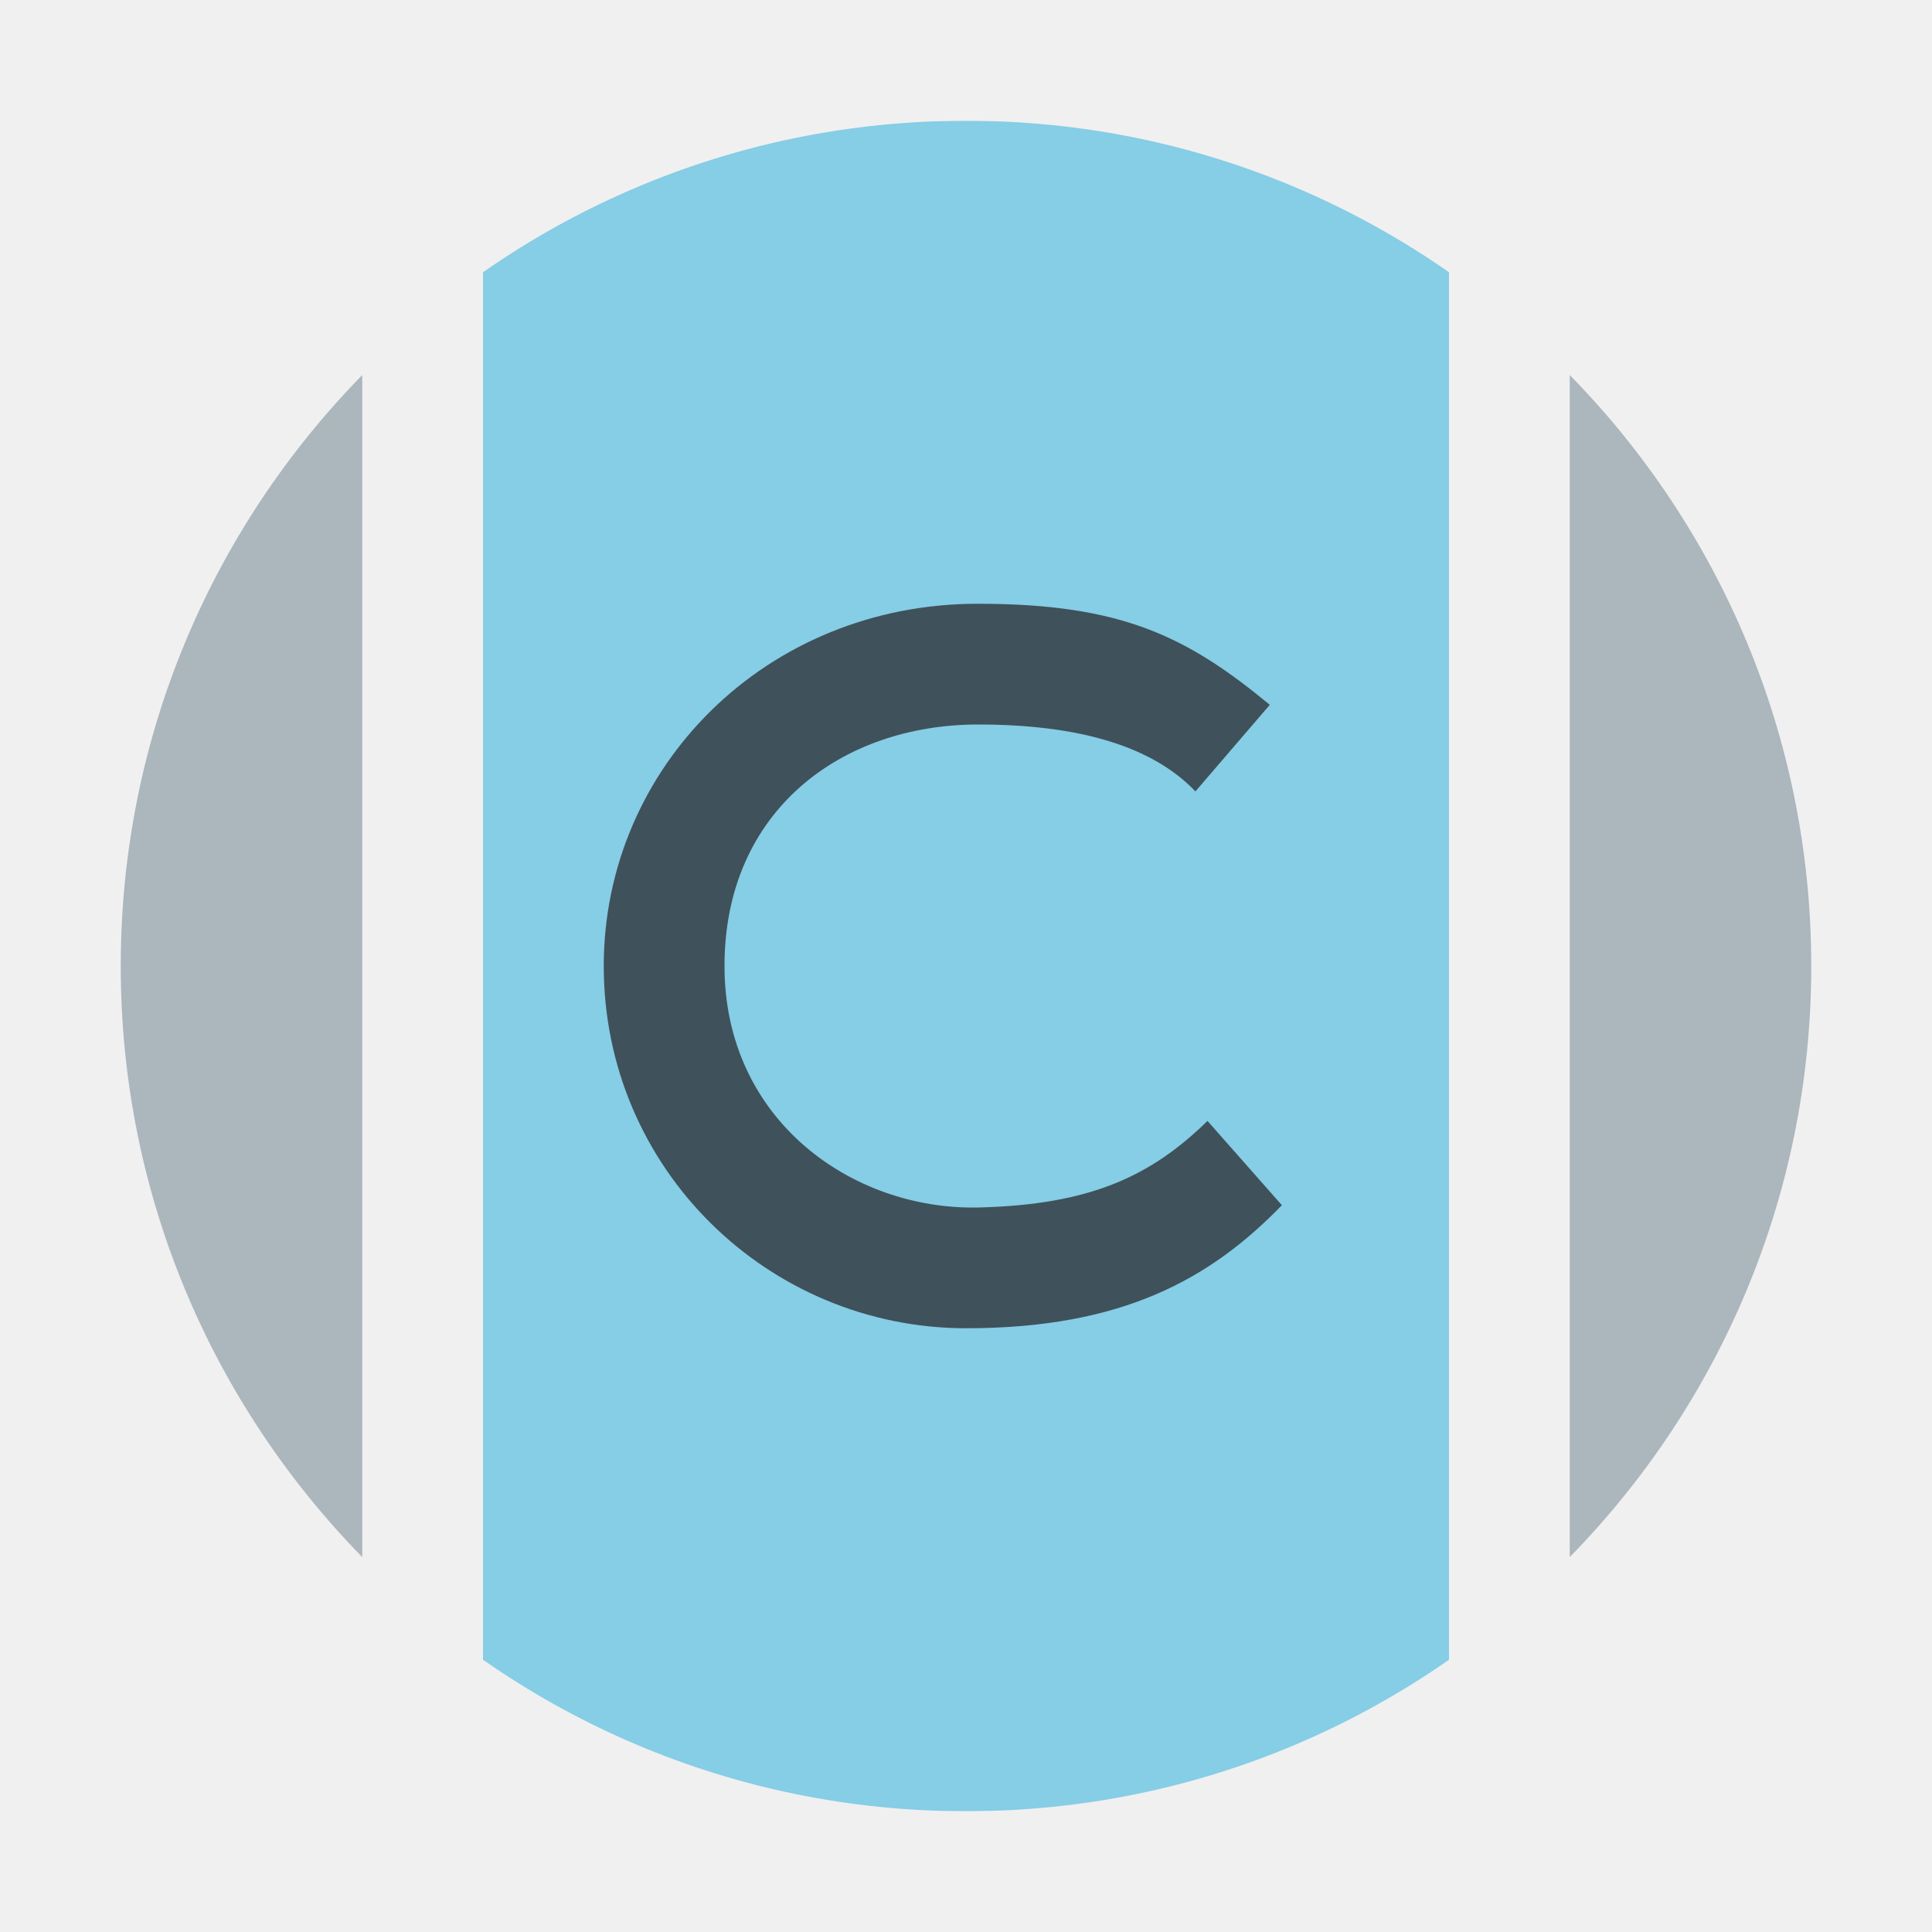
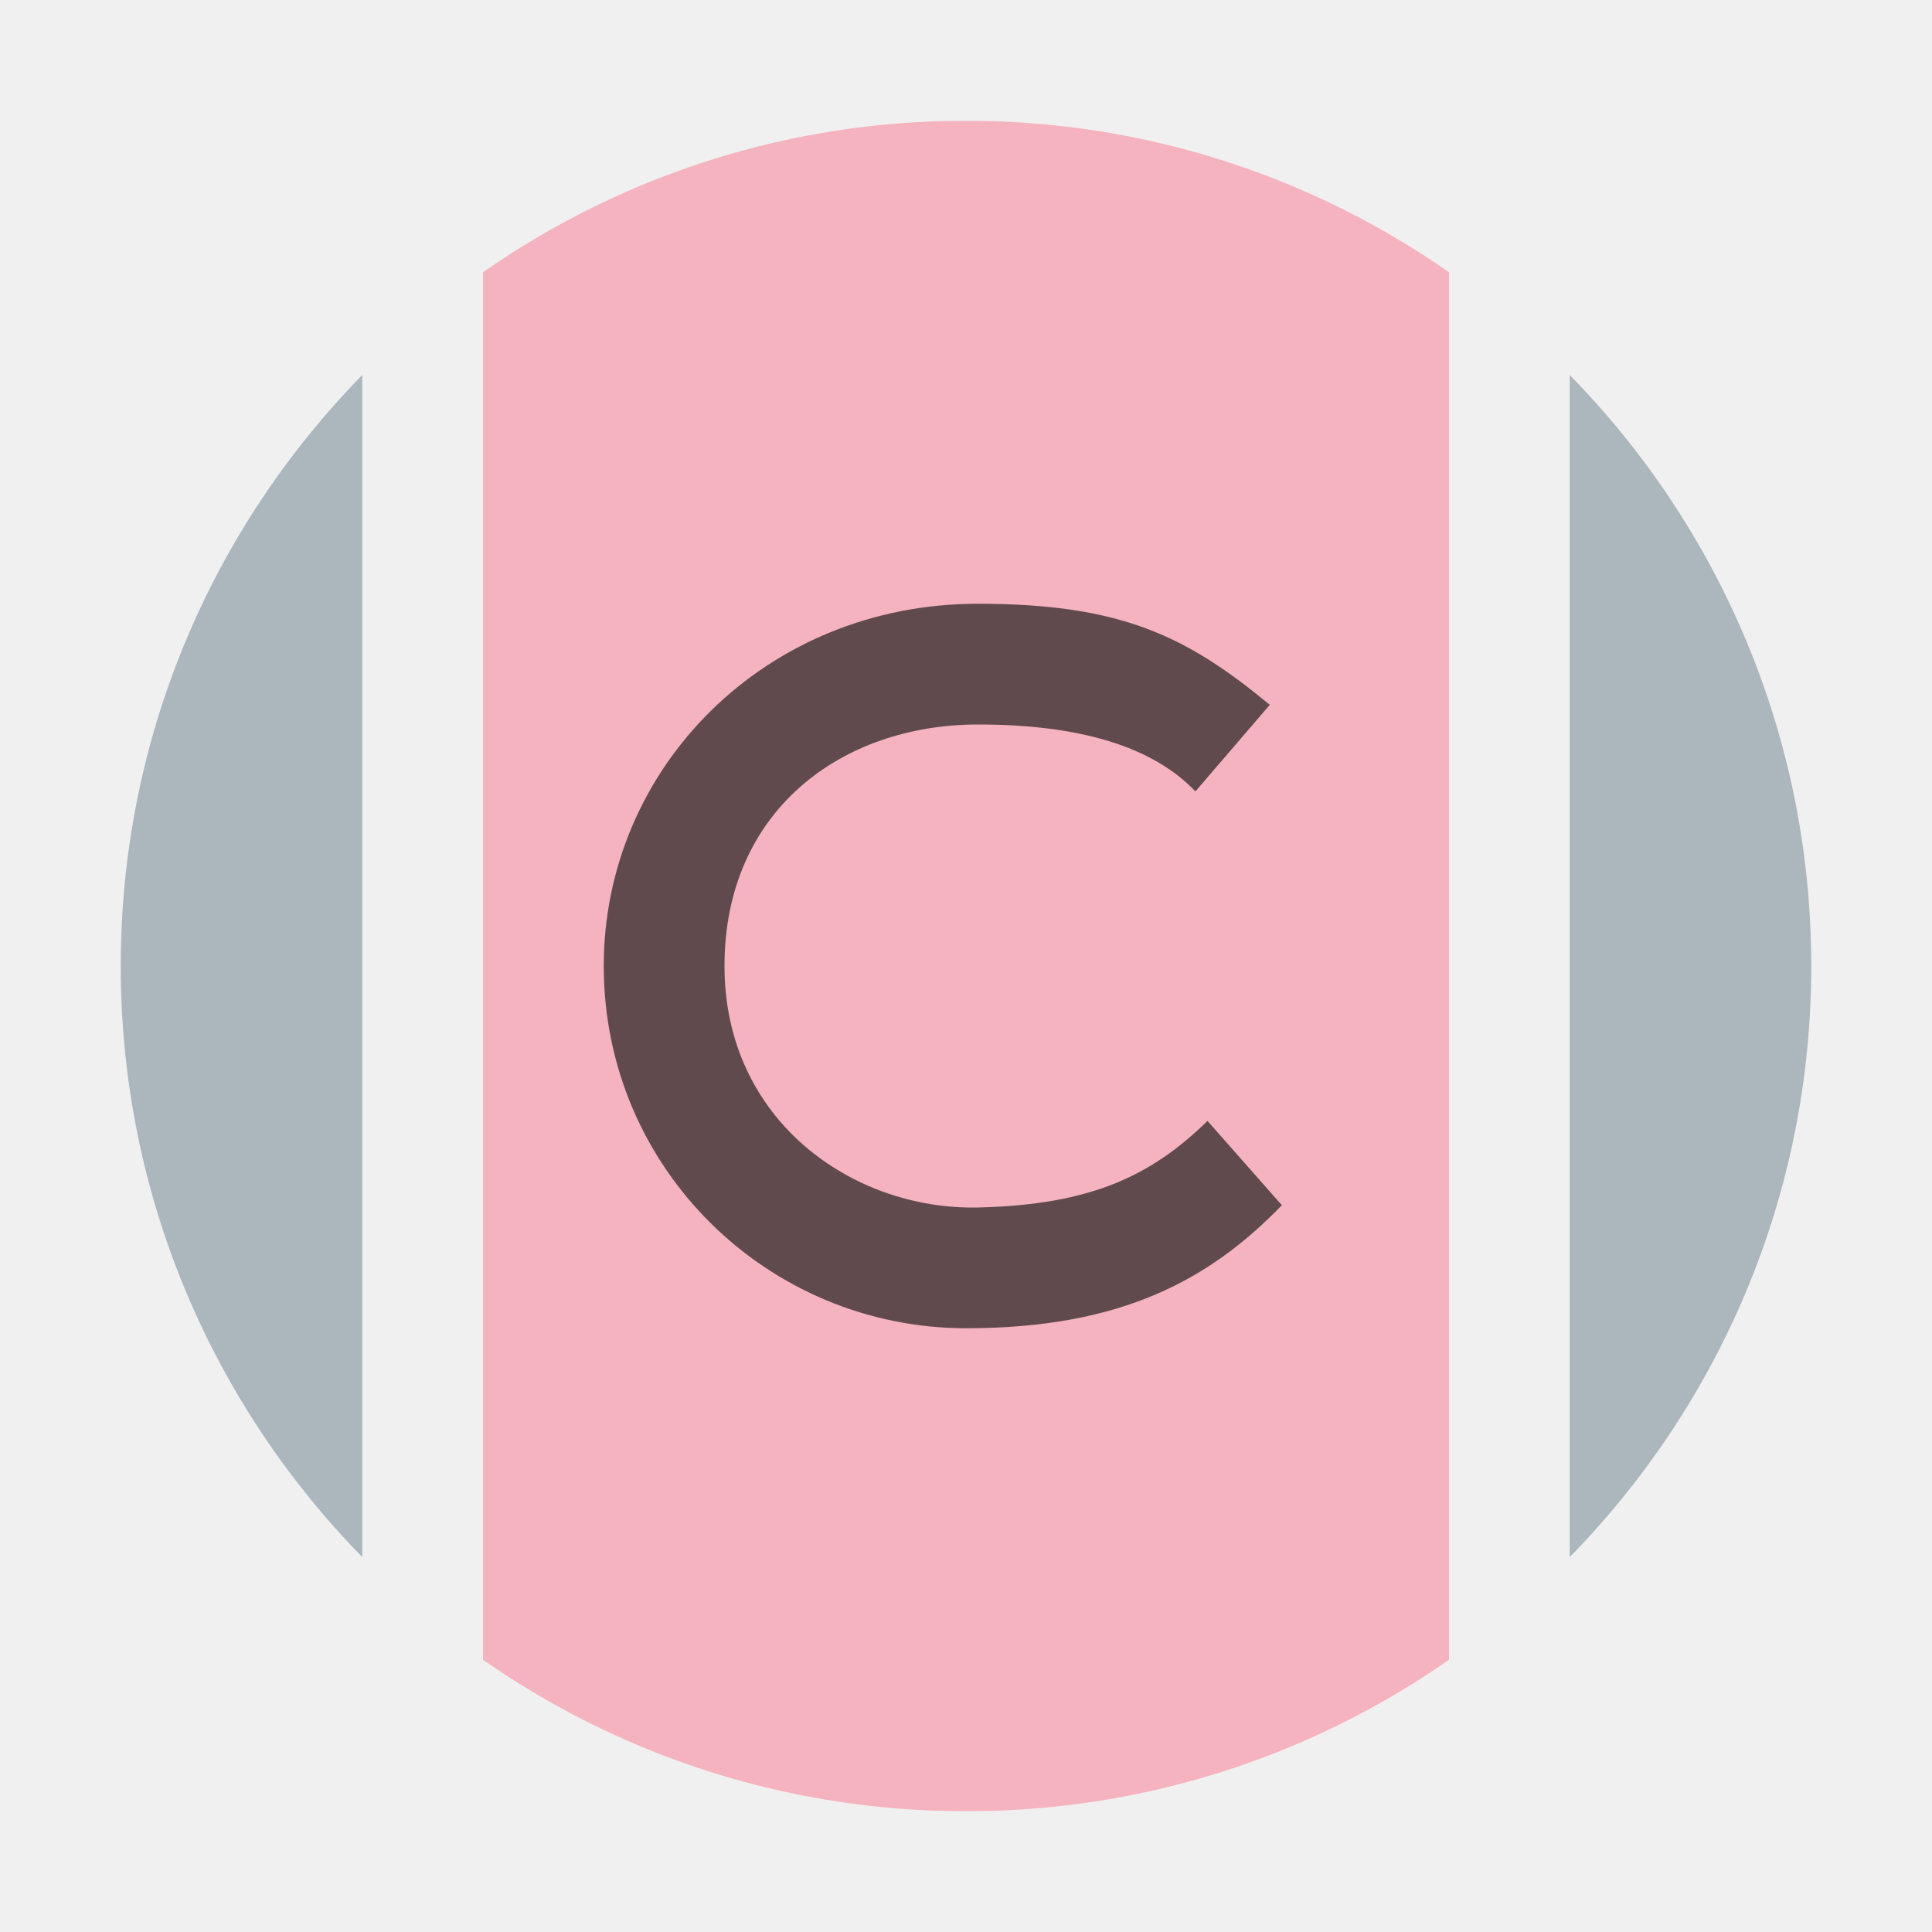
<svg xmlns="http://www.w3.org/2000/svg" xmlns:xlink="http://www.w3.org/1999/xlink" width="16" height="16" viewBox="0 0 16 16">
  <defs>
    <rect id="abstractclass-a" width="8" height="14" />
  </defs>
  <g fill="none" fill-rule="evenodd">
    <path fill="#9AA7B0" fill-opacity=".8" d="M3 3.106C1.764 4.369 1 6.093 1 8.001 1 9.906 1.764 11.632 3 12.895L3 3.106zM13 3.106L13 12.895C14.236 11.632 15 9.906 15 8.001 15 6.093 14.236 4.367 13 3.106" />
    <g transform="translate(4 1)">
      <mask id="abstractclass-b" fill="#fff">
        <use xlink:href="#abstractclass-a" />
      </mask>
      <g mask="url(#abstractclass-b)">
        <g transform="translate(-4 -1)">
-           <path fill="#40B6E0" fill-opacity=".6" d="M15,8 C15,11.866 11.866,15 8,15 C4.134,15 1,11.866 1,8 C1,4.134 4.134,1 8,1 C11.866,1 15,4.134 15,8" />
+           <path fill="#F98B9E" fill-opacity=".6" d="M15,8 C15,11.866 11.866,15 8,15 C4.134,15 1,11.866 1,8 C1,4.134 4.134,1 8,1 C11.866,1 15,4.134 15,8" />
          <path fill="#231F20" fill-opacity=".7" d="M5,4.283 C4.53,4.742 4.028,4.978 3.1,5 C2.061,5.022 1,4.279 1,3 C1,1.712 1.971,1 3.1,1 C3.948,1 4.548,1.185 4.9,1.554 L5.516,0.837 C4.829,0.27 4.288,0 3.098,0 C1.34,0 0,1.358 0,3 C0,4.682 1.364,6 3.002,6 C4.293,6 5.023,5.593 5.616,4.981 C5.205,4.515 5,4.283 5,4.283 Z" transform="translate(5 5)" />
        </g>
      </g>
    </g>
  </g>
</svg>
